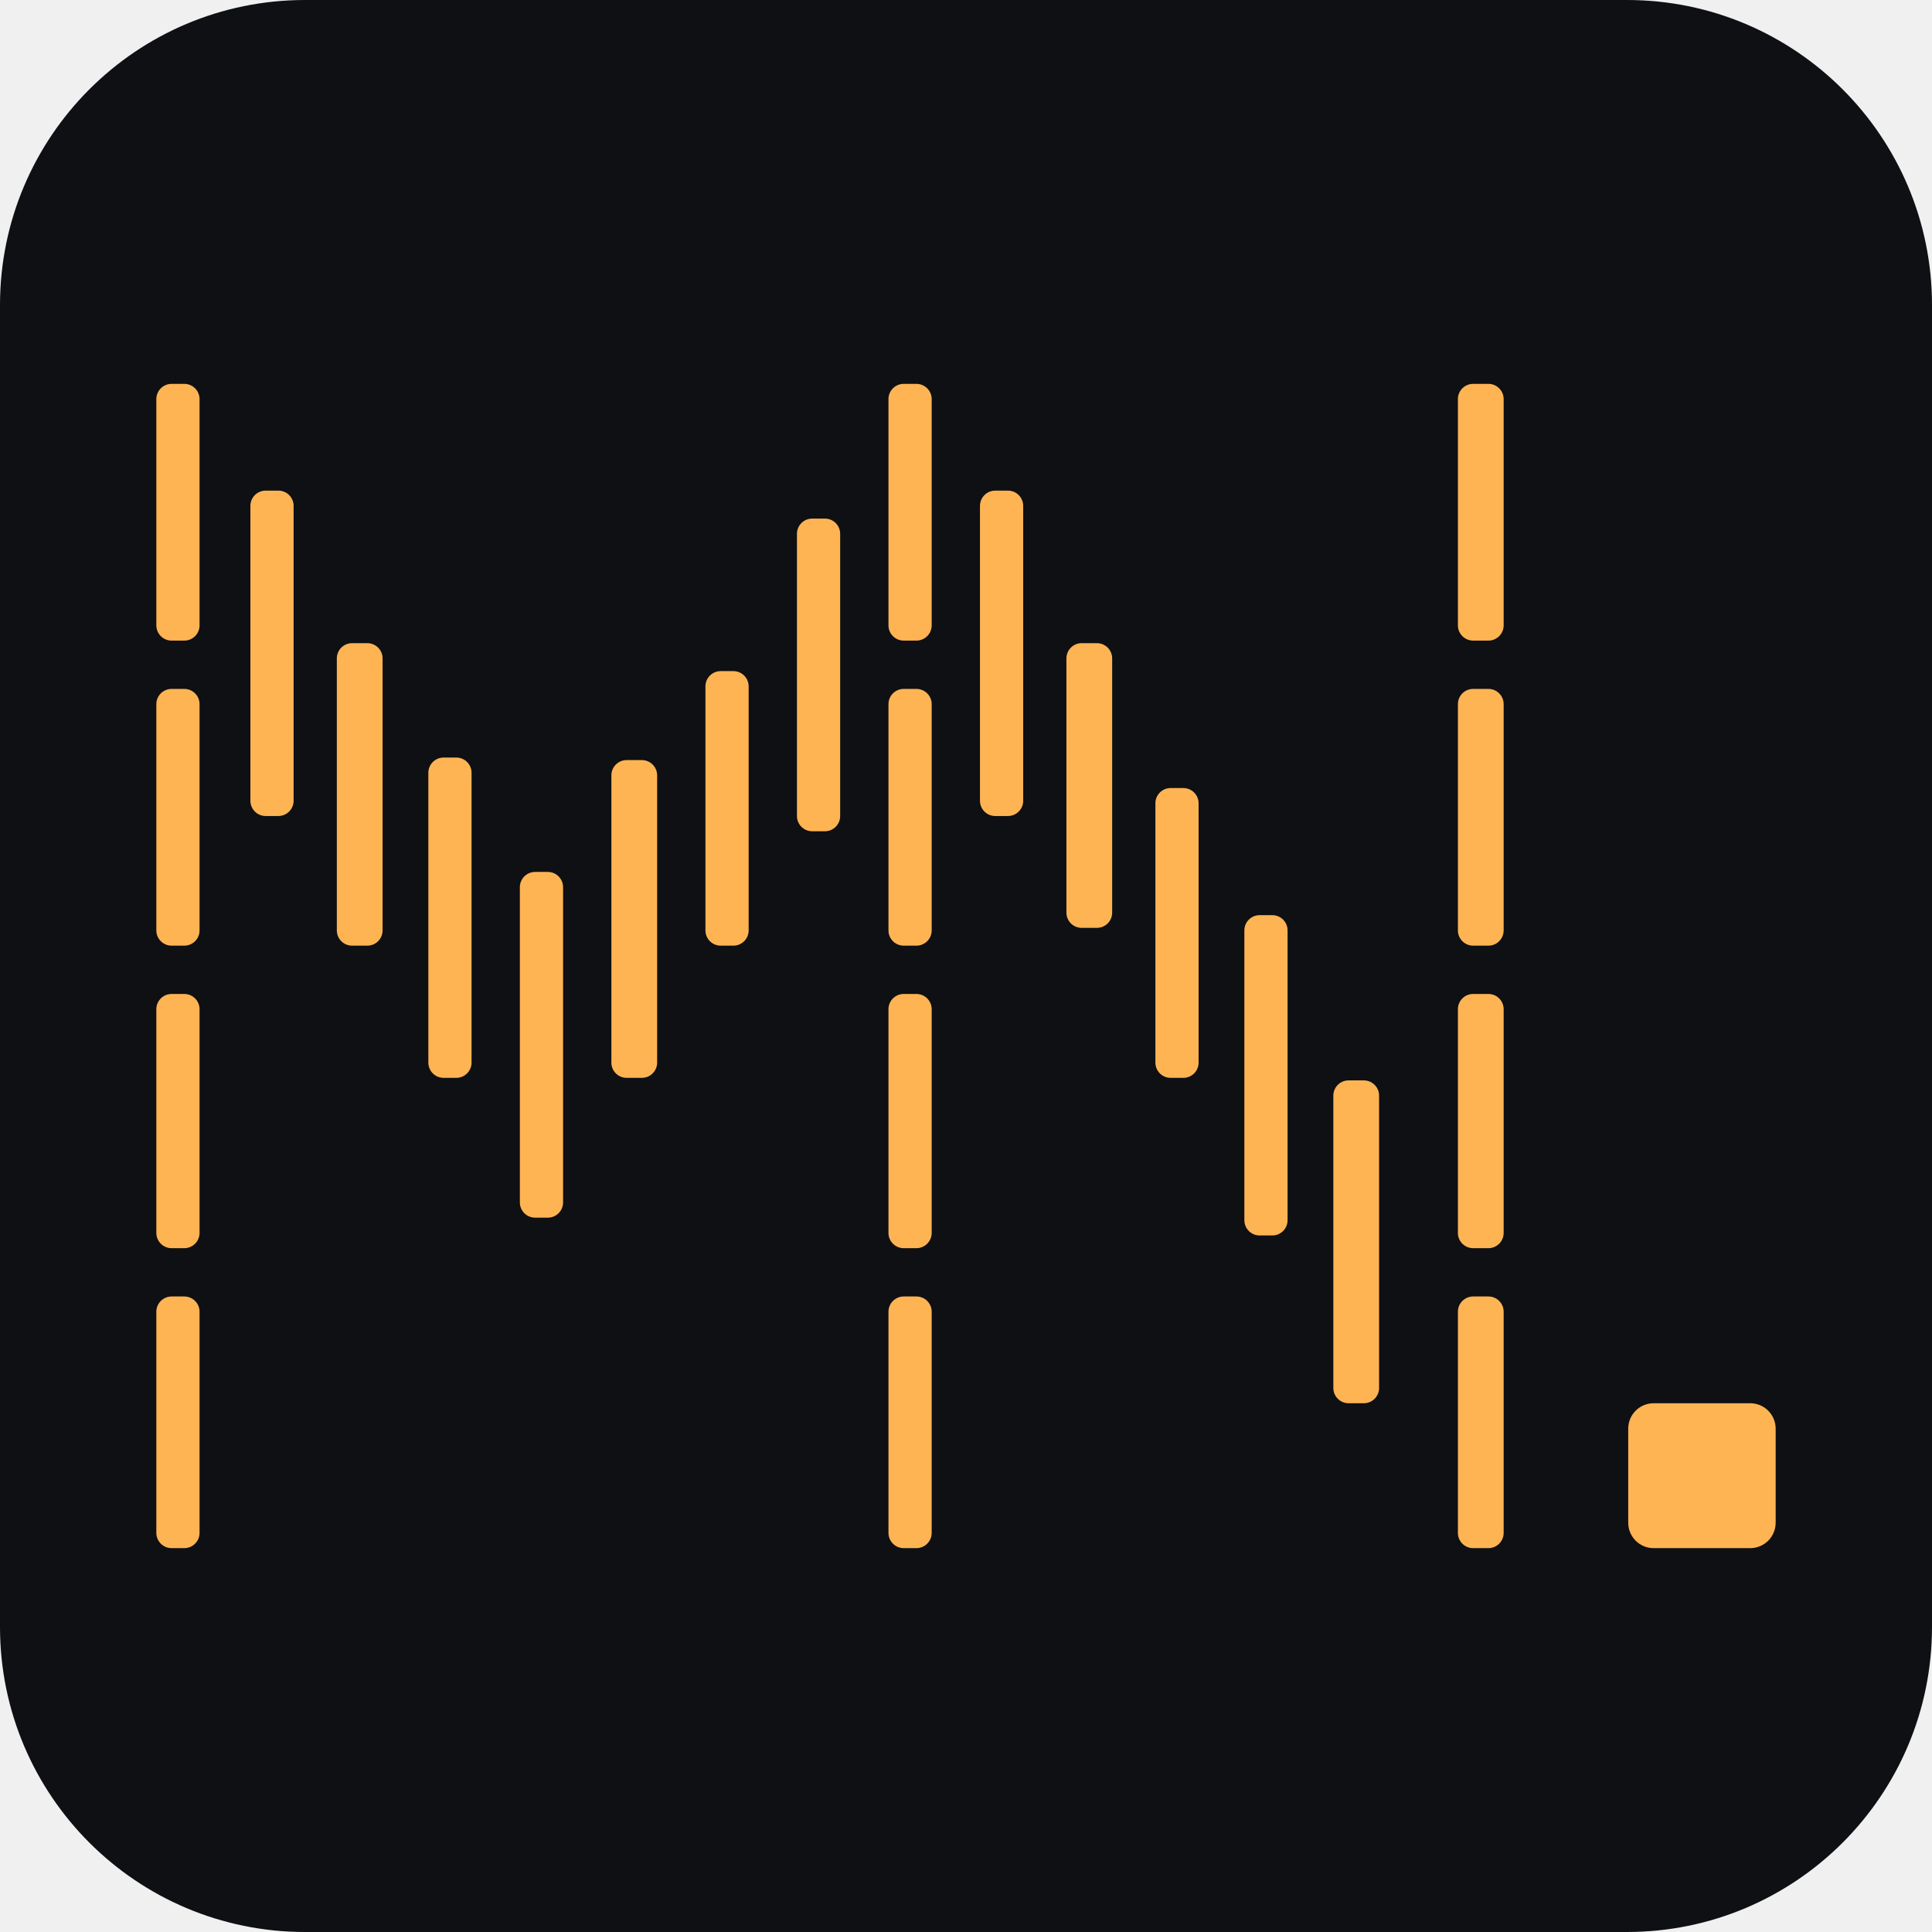
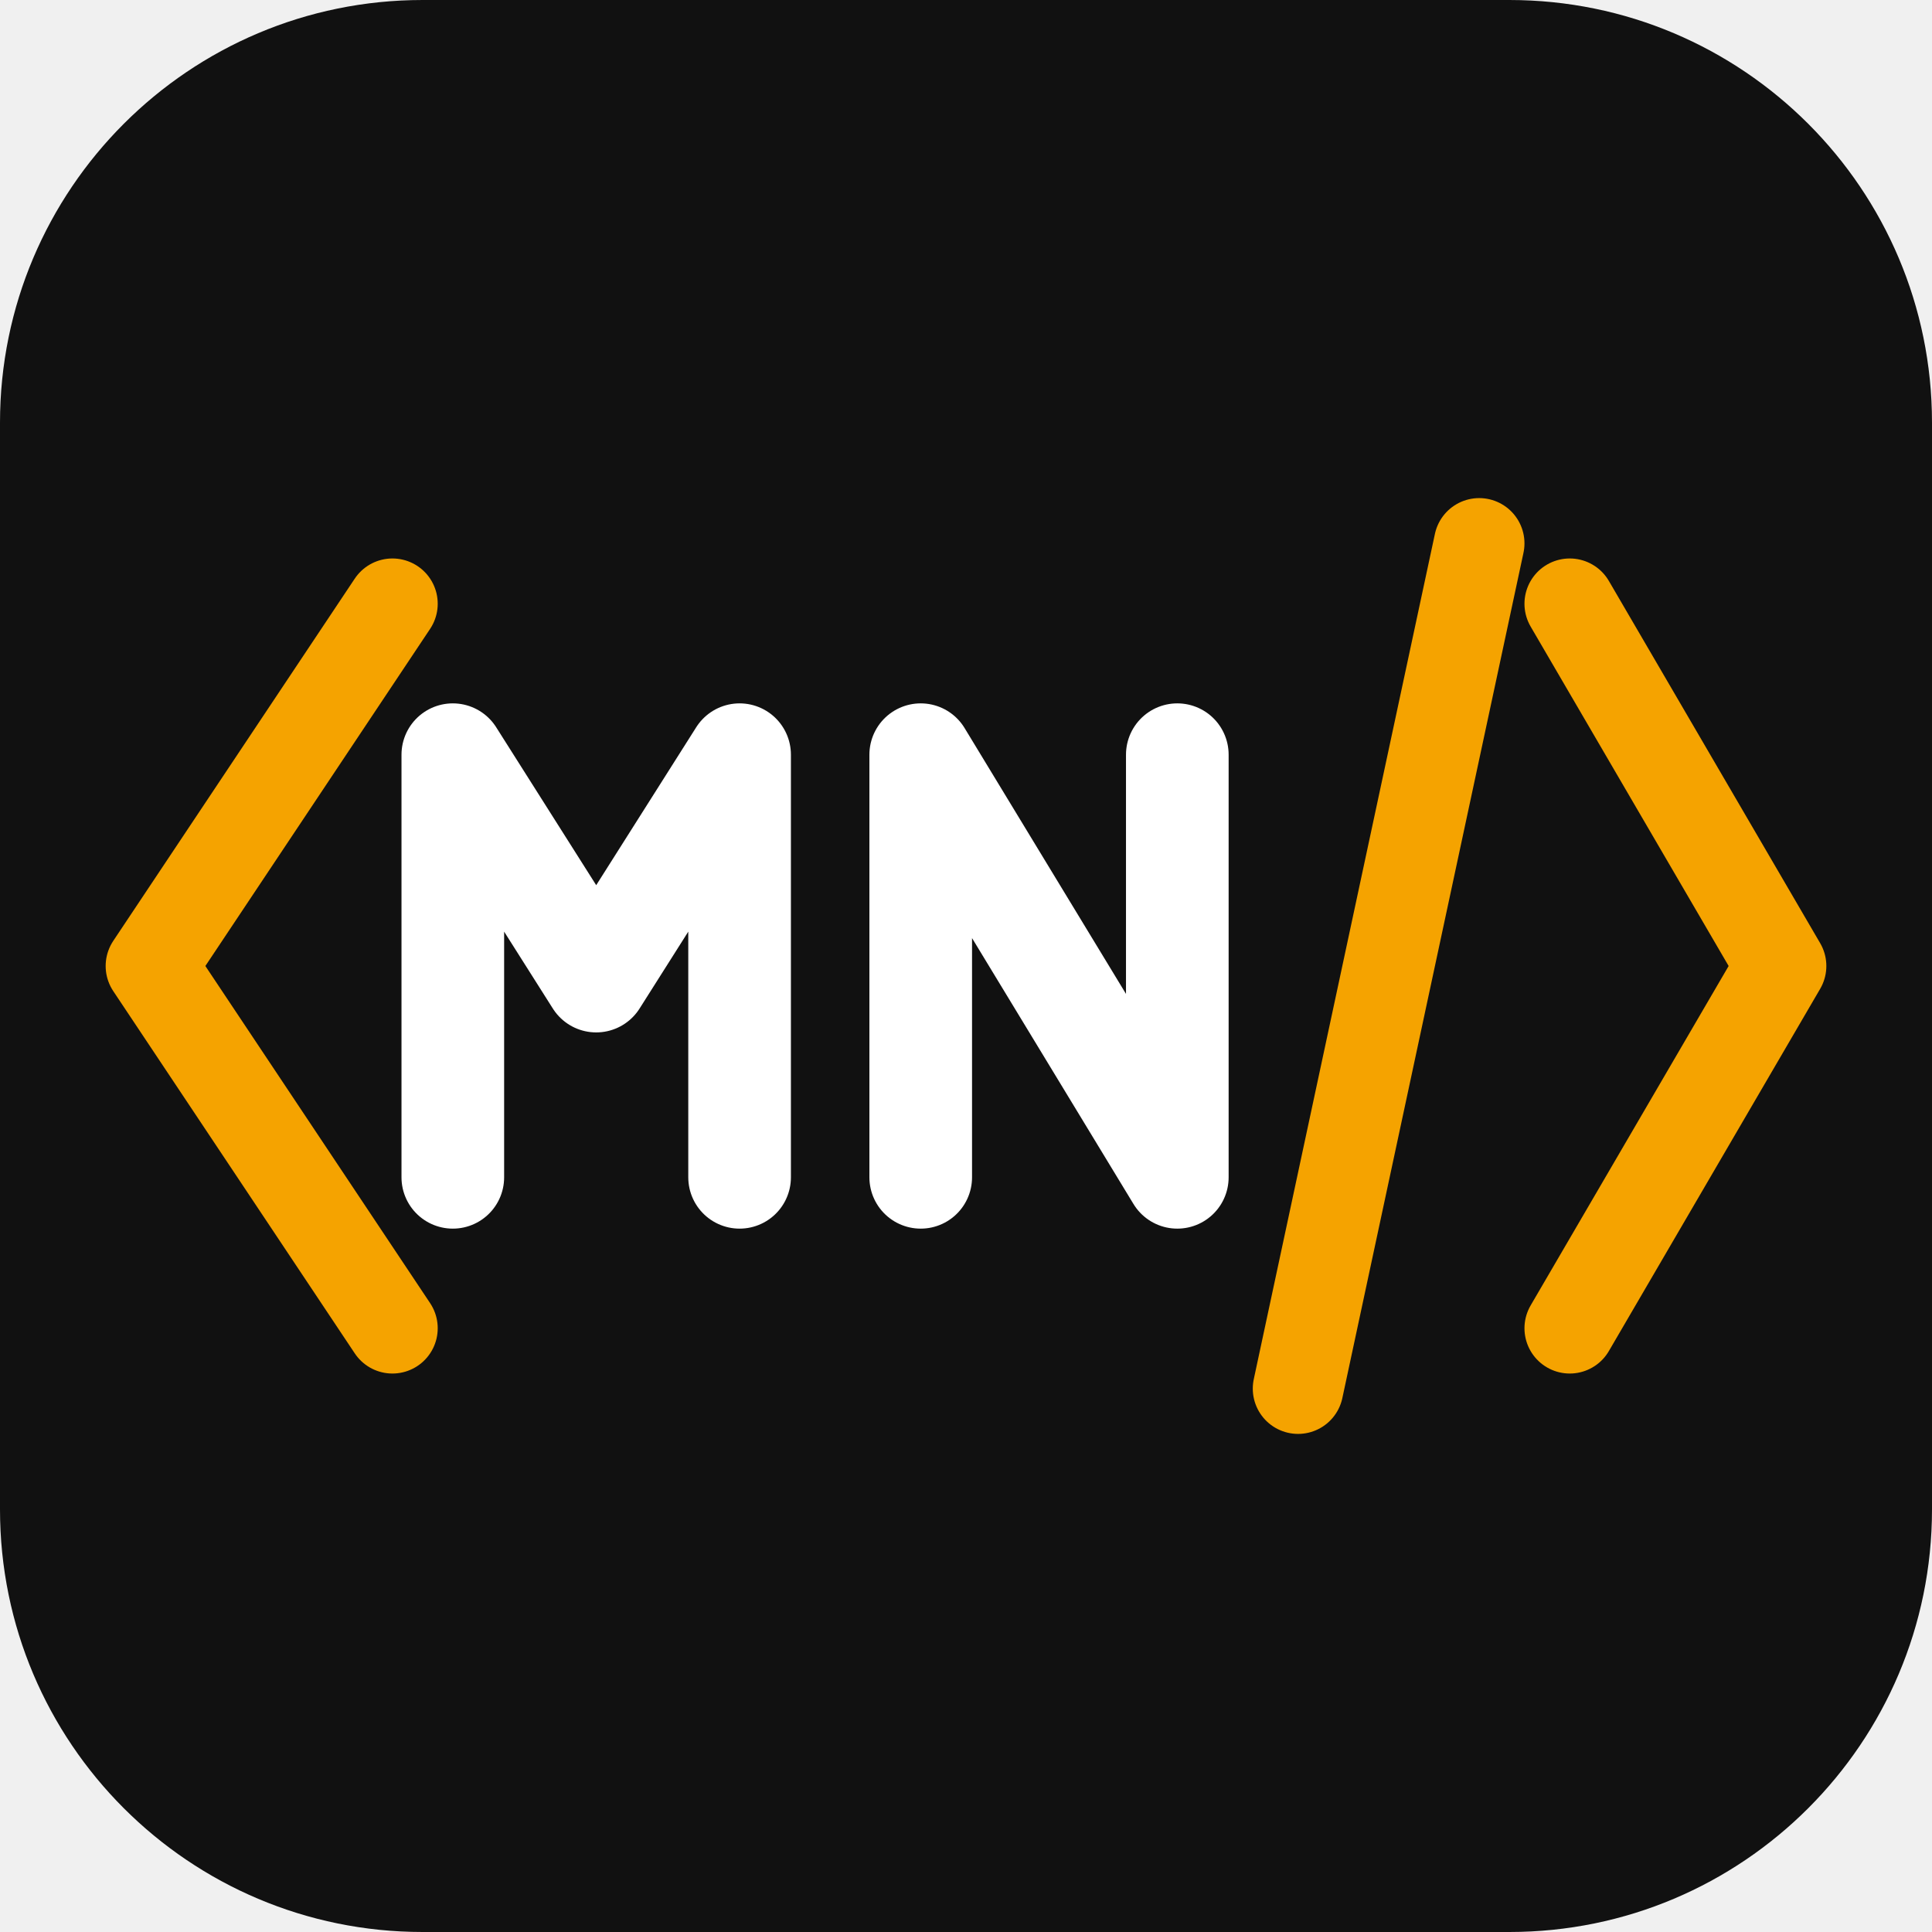
- <svg xmlns="http://www.w3.org/2000/svg" viewBox="0 0 760 760">
-   <rect width="760" height="760" rx="120" fill="#0e1013" />
-   <g fill="#ffb454" transform="translate(61.5 151)">
-     <rect x="0" y="0" width="17" height="101" rx="6" />
-     <rect x="0" y="120" width="17" height="101" rx="6" />
-     <rect x="0" y="240" width="17" height="100" rx="6" />
-     <rect x="0" y="359" width="17" height="99" rx="6" />
-     <rect x="37" y="42" width="17" height="128" rx="6" />
-     <rect x="71" y="102" width="18" height="119" rx="6" />
-     <rect x="107" y="147" width="17" height="126" rx="6" />
-     <rect x="143" y="192" width="17" height="136" rx="6" />
-     <rect x="179" y="148" width="18" height="125" rx="6" />
-     <rect x="216" y="113" width="17" height="108" rx="6" />
-     <rect x="252" y="53" width="17" height="123" rx="6" />
-     <rect x="288" y="0" width="17" height="101" rx="6" />
-     <rect x="288" y="120" width="17" height="101" rx="6" />
-     <rect x="288" y="240" width="17" height="100" rx="6" />
-     <rect x="288" y="359" width="17" height="99" rx="6" />
-     <rect x="324" y="42" width="17" height="128" rx="6" />
-     <rect x="358" y="102" width="18" height="112" rx="6" />
-     <rect x="393" y="159" width="17" height="114" rx="6" />
-     <rect x="428" y="209" width="17" height="126" rx="6" />
-     <rect x="463" y="274" width="18" height="127" rx="6" />
-     <rect x="512" y="0" width="18" height="101" rx="6" />
-     <rect x="512" y="120" width="18" height="101" rx="6" />
-     <rect x="512" y="240" width="18" height="100" rx="6" />
-     <rect x="512" y="359" width="18" height="99" rx="6" />
-     <rect x="579" y="401" width="58" height="57" rx="10" />
+ <svg xmlns="http://www.w3.org/2000/svg" viewBox="0 0 64 64">
+   <rect width="64" height="64" rx="14" fill="#111111" />
+   <g fill="none" stroke-linecap="round" stroke-linejoin="round">
+     <path d="M13 20L5 32L13 44M43 46L49 18M52 20L59 32L52 44" stroke="#F5A300" stroke-width="3" />
+     <path d="M15 39V25l4.75 7.5 4.75-7.5v14M30.5 39V25l8.5 14V25" stroke="#FFFFFF" stroke-width="3.4" />
  </g>
</svg>
